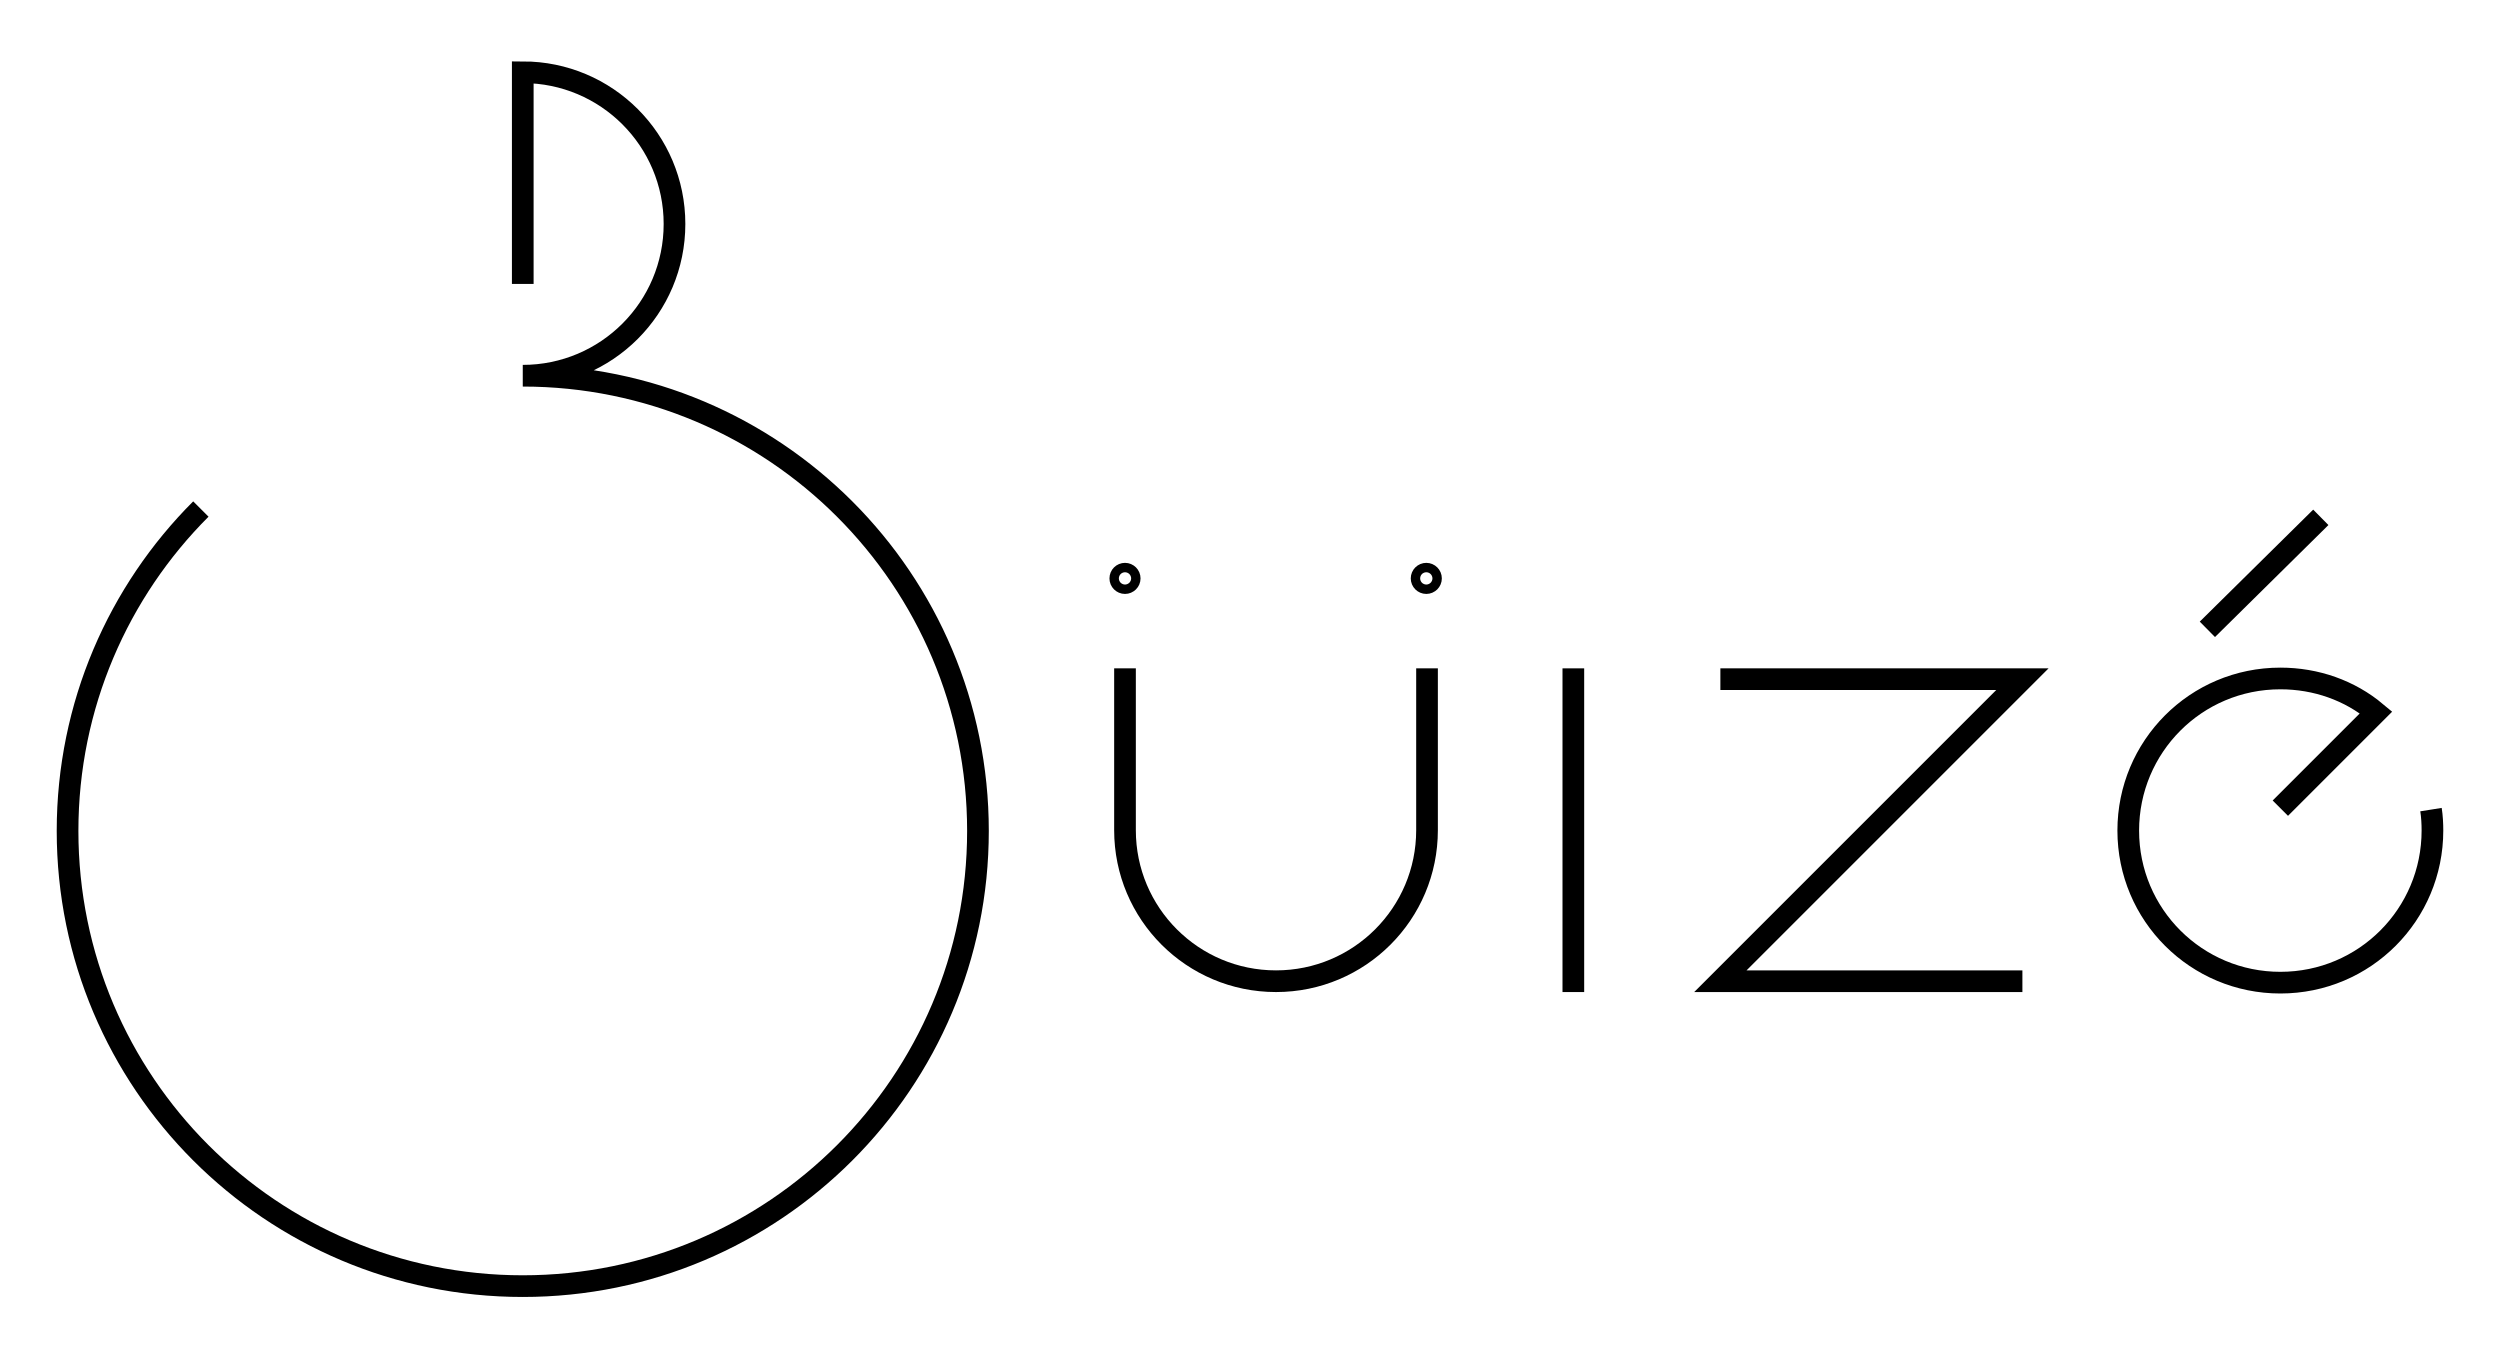
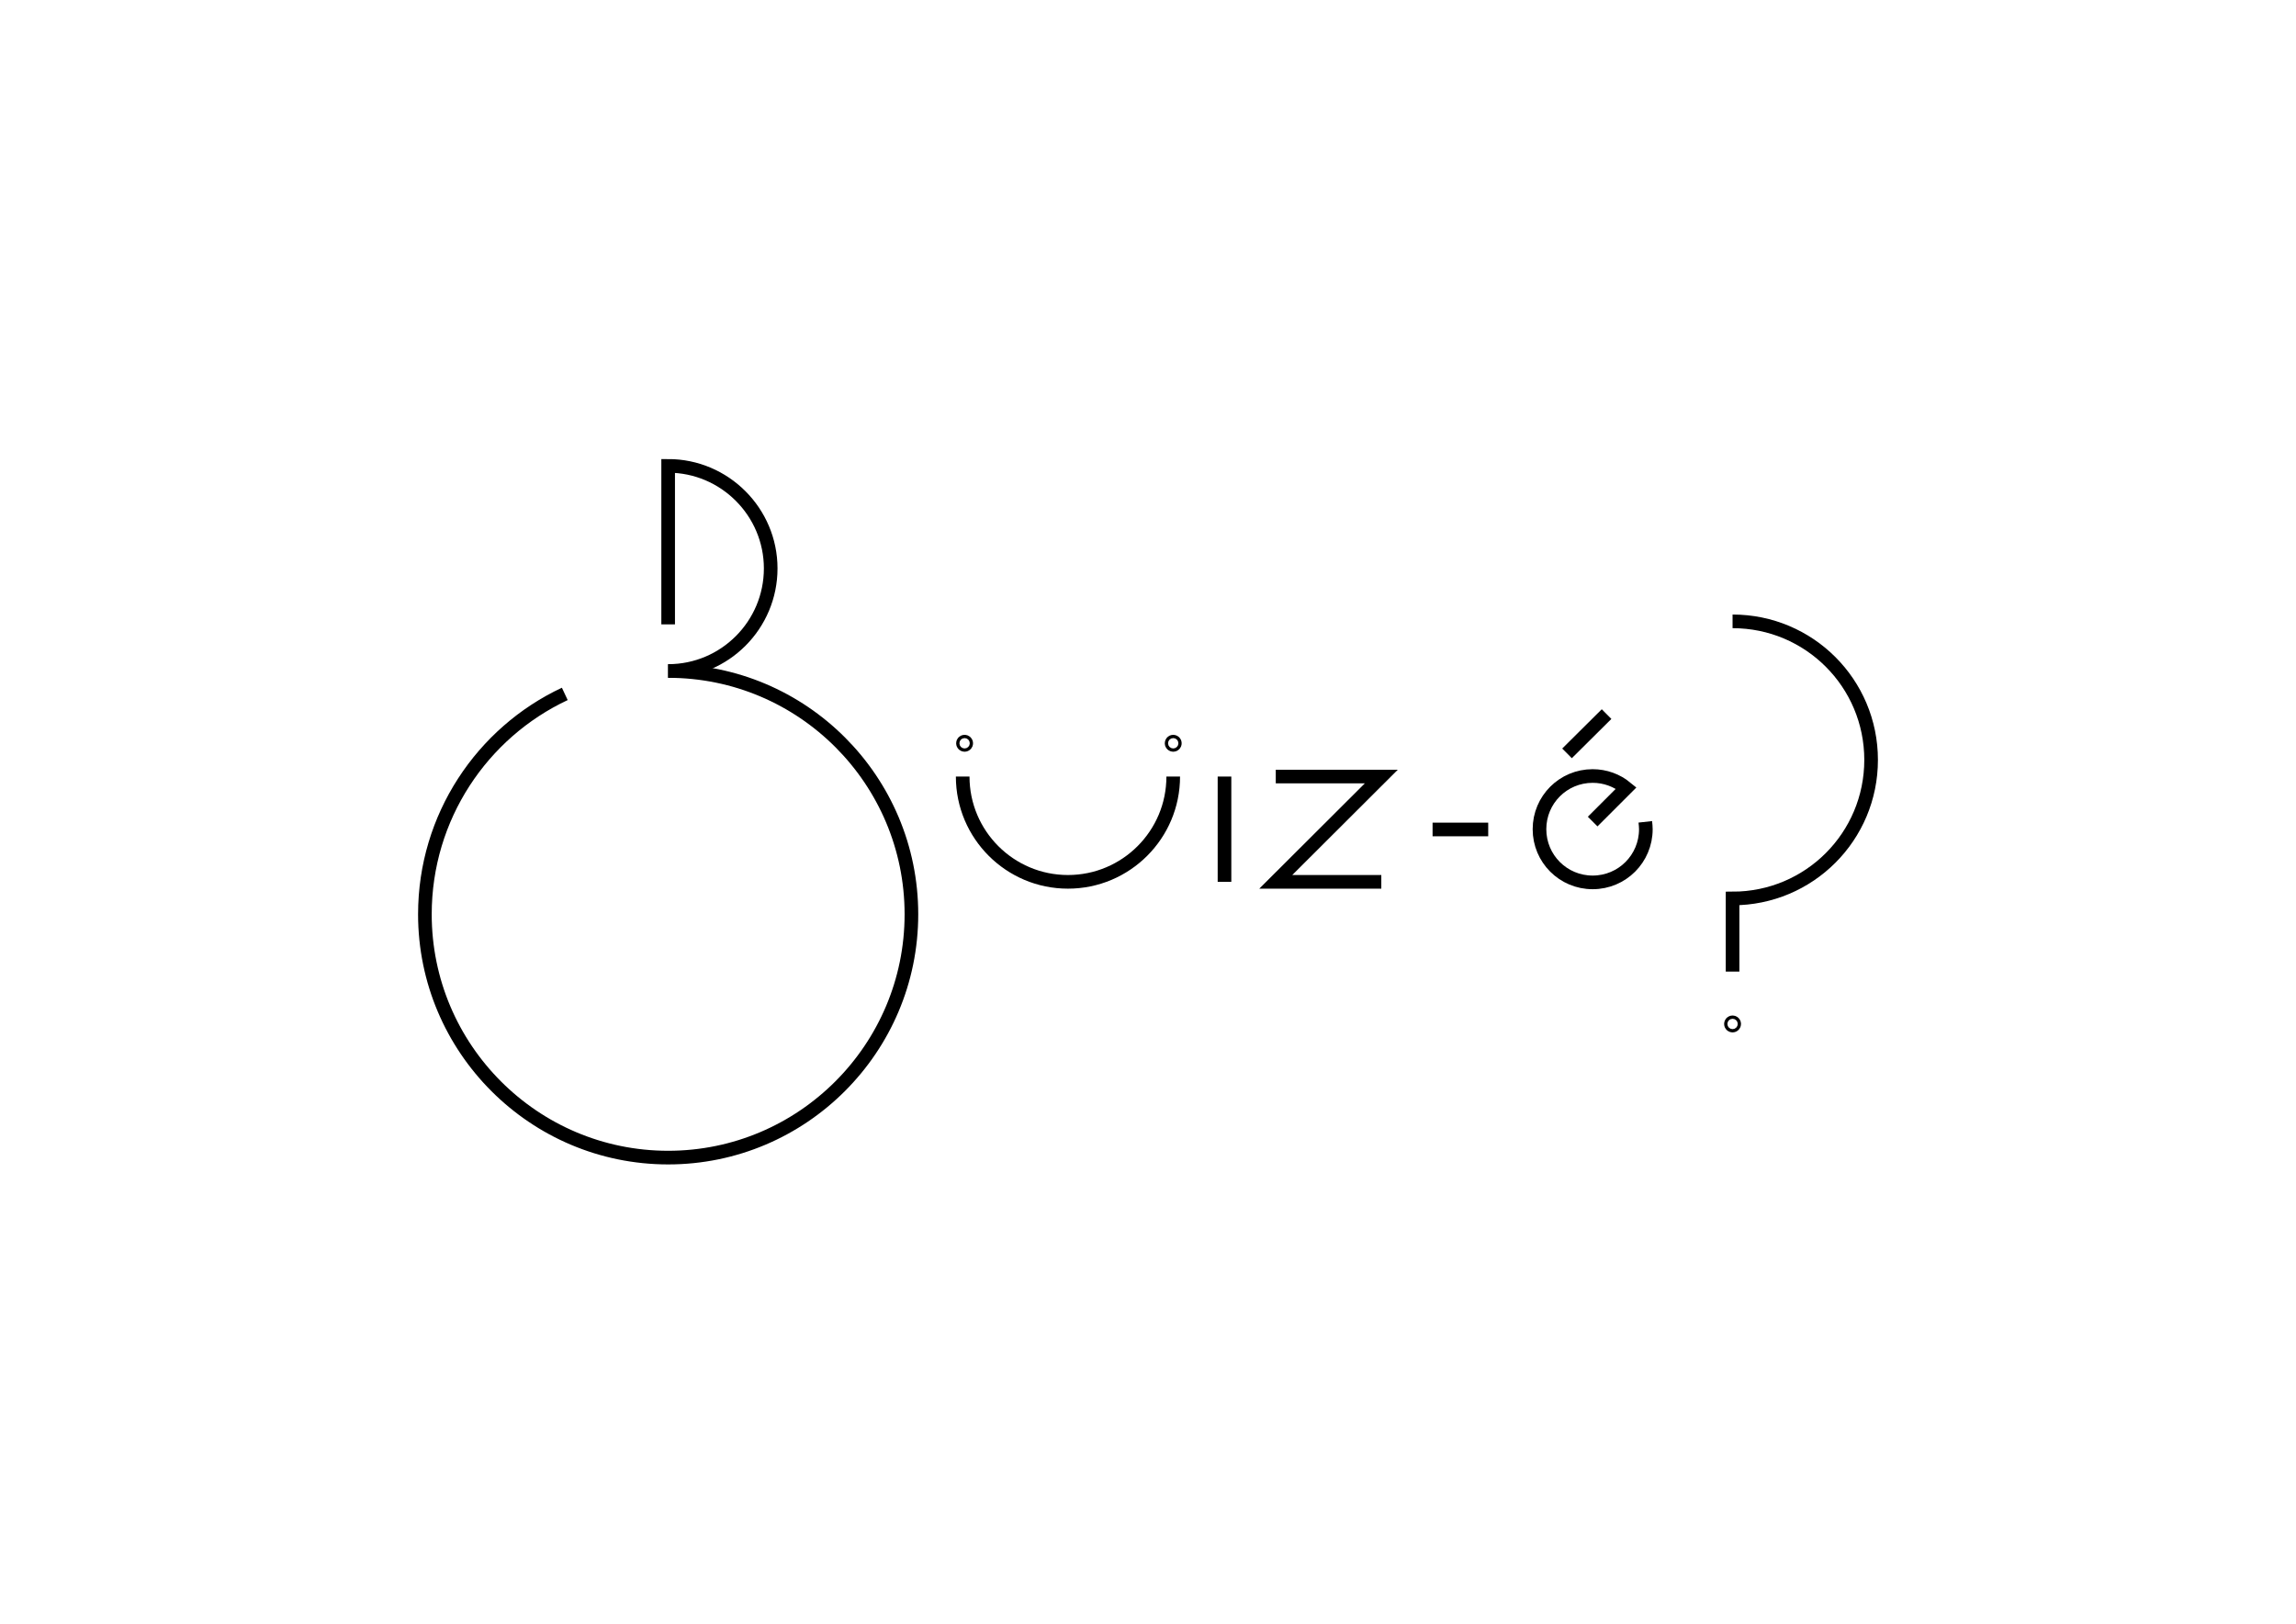
- <svg xmlns="http://www.w3.org/2000/svg" version="1.1" id="Layer_1" x="0px" y="0px" viewBox="933 102.3 692 376" enable-background="new 933 102.3 692 376" xml:space="preserve">
+ <svg xmlns="http://www.w3.org/2000/svg" version="1.1" id="Layer_1" x="0px" y="0px" viewBox="0 0 841.9 595.3" enable-background="new 0 0 841.9 595.3" xml:space="preserve">
  <g>
-     <line fill="none" stroke="#000000" stroke-width="6" stroke-linecap="square" stroke-miterlimit="10" x1="1368.5" y1="290.3" x2="1368.5" y2="373.9" />
-     <polyline fill="none" stroke="#000000" stroke-width="6" stroke-miterlimit="10" points="1409.2,290.3 1492.8,290.3 1409.2,373.9    1492.8,373.9  " />
-     <path fill="none" stroke="#000000" stroke-width="6" stroke-miterlimit="10" d="M1564.2,326l26.5-26.5l0,0   c-7.3-6.1-16.6-9.4-26.5-9.4c-23.4,0-42.1,18.9-42.1,42.1c0,23.4,18.9,42.1,42.1,42.1c23.4,0,42.1-18.9,42.1-42.1   c0-1.8-0.1-3.9-0.4-5.8" />
-     <line fill="none" stroke="#000000" stroke-width="6" stroke-miterlimit="10" x1="1544" y1="276.5" x2="1575.4" y2="245.5" />
-     <circle fill="none" stroke="#000000" stroke-width="6" stroke-miterlimit="10" cx="1244.4" cy="262.4" r="1.3" />
-     <circle fill="none" stroke="#000000" stroke-width="6" stroke-miterlimit="10" cx="1327.8" cy="262.4" r="1.3" />
-     <path fill="none" stroke="#000000" stroke-width="6" stroke-linecap="square" stroke-miterlimit="10" d="M1244.4,290.3v41.8   c0,23.1,18.7,41.8,41.8,41.8s41.8-18.7,41.8-41.8v-41.8" />
-     <path fill="none" stroke="#000000" stroke-width="6" stroke-miterlimit="10" d="M988.6,243.2c-22.8,22.8-36.9,54.3-36.9,89.1   c0,69.6,56.4,126,126,126s126-56.4,126-126s-56.4-126-126-126c23.2,0,42-18.8,42-42s-18.8-42-42-42v58.6" />
+     <path fill="none" stroke="#000000" stroke-width="5" stroke-miterlimit="10" d="M245,246c49.3,0,89.2,40,89.2,89.2   s-40,89.2-89.2,89.2s-89.2-40-89.2-89.2c0-35.7,21-66.6,51.3-80.8" />
+     <path fill="none" stroke="#000000" stroke-width="5" stroke-miterlimit="10" d="M245,246c20.8,0,37.6-16.9,37.6-37.6   s-16.9-37.6-37.6-37.6v58.1" />
+     <path fill="none" stroke="#000000" stroke-width="5" stroke-miterlimit="10" d="M430.2,284.7c0,21.3-17.3,38.6-38.6,38.6   s-38.6-17.3-38.6-38.6" />
+     <line fill="none" stroke="#000000" stroke-width="5" stroke-miterlimit="10" x1="449" y1="284.7" x2="449" y2="323.3" />
+     <polyline fill="none" stroke="#000000" stroke-width="5" stroke-miterlimit="10" points="467.8,284.7 506.5,284.7 467.8,323.3    506.5,323.3  " />
+     <line fill="none" stroke="#000000" stroke-width="5" stroke-miterlimit="10" x1="525.3" y1="304.1" x2="545.7" y2="304.1" />
+     <path fill="none" stroke="#000000" stroke-width="5" stroke-miterlimit="10" d="M584,301.2l12.3-12.3l0,0   c-3.4-2.8-7.7-4.4-12.3-4.4c-10.8,0-19.5,8.7-19.5,19.5s8.7,19.5,19.5,19.5c10.8,0,19.5-8.7,19.5-19.5c0-0.9-0.1-1.8-0.2-2.7" />
+     <line fill="none" stroke="#000000" stroke-width="5" stroke-miterlimit="10" x1="574.6" y1="276.2" x2="589.1" y2="261.8" />
+     <circle fill="none" stroke="#000000" stroke-width="5" stroke-miterlimit="10" cx="353.7" cy="272.5" r="0.6" />
+     <circle fill="none" stroke="#000000" stroke-width="5" stroke-miterlimit="10" cx="430.2" cy="272.5" r="0.6" />
+     <path fill="none" stroke="#000000" stroke-width="5" stroke-miterlimit="10" d="M635.3,356.2v-26.7v-0.1   c28.1,0,50.8-22.7,50.8-50.8c0-28.1-22.7-50.8-50.8-50.8" />
+     <circle fill="none" stroke="#000000" stroke-width="5" stroke-miterlimit="10" cx="635.3" cy="375.4" r="0.6" />
  </g>
</svg>
